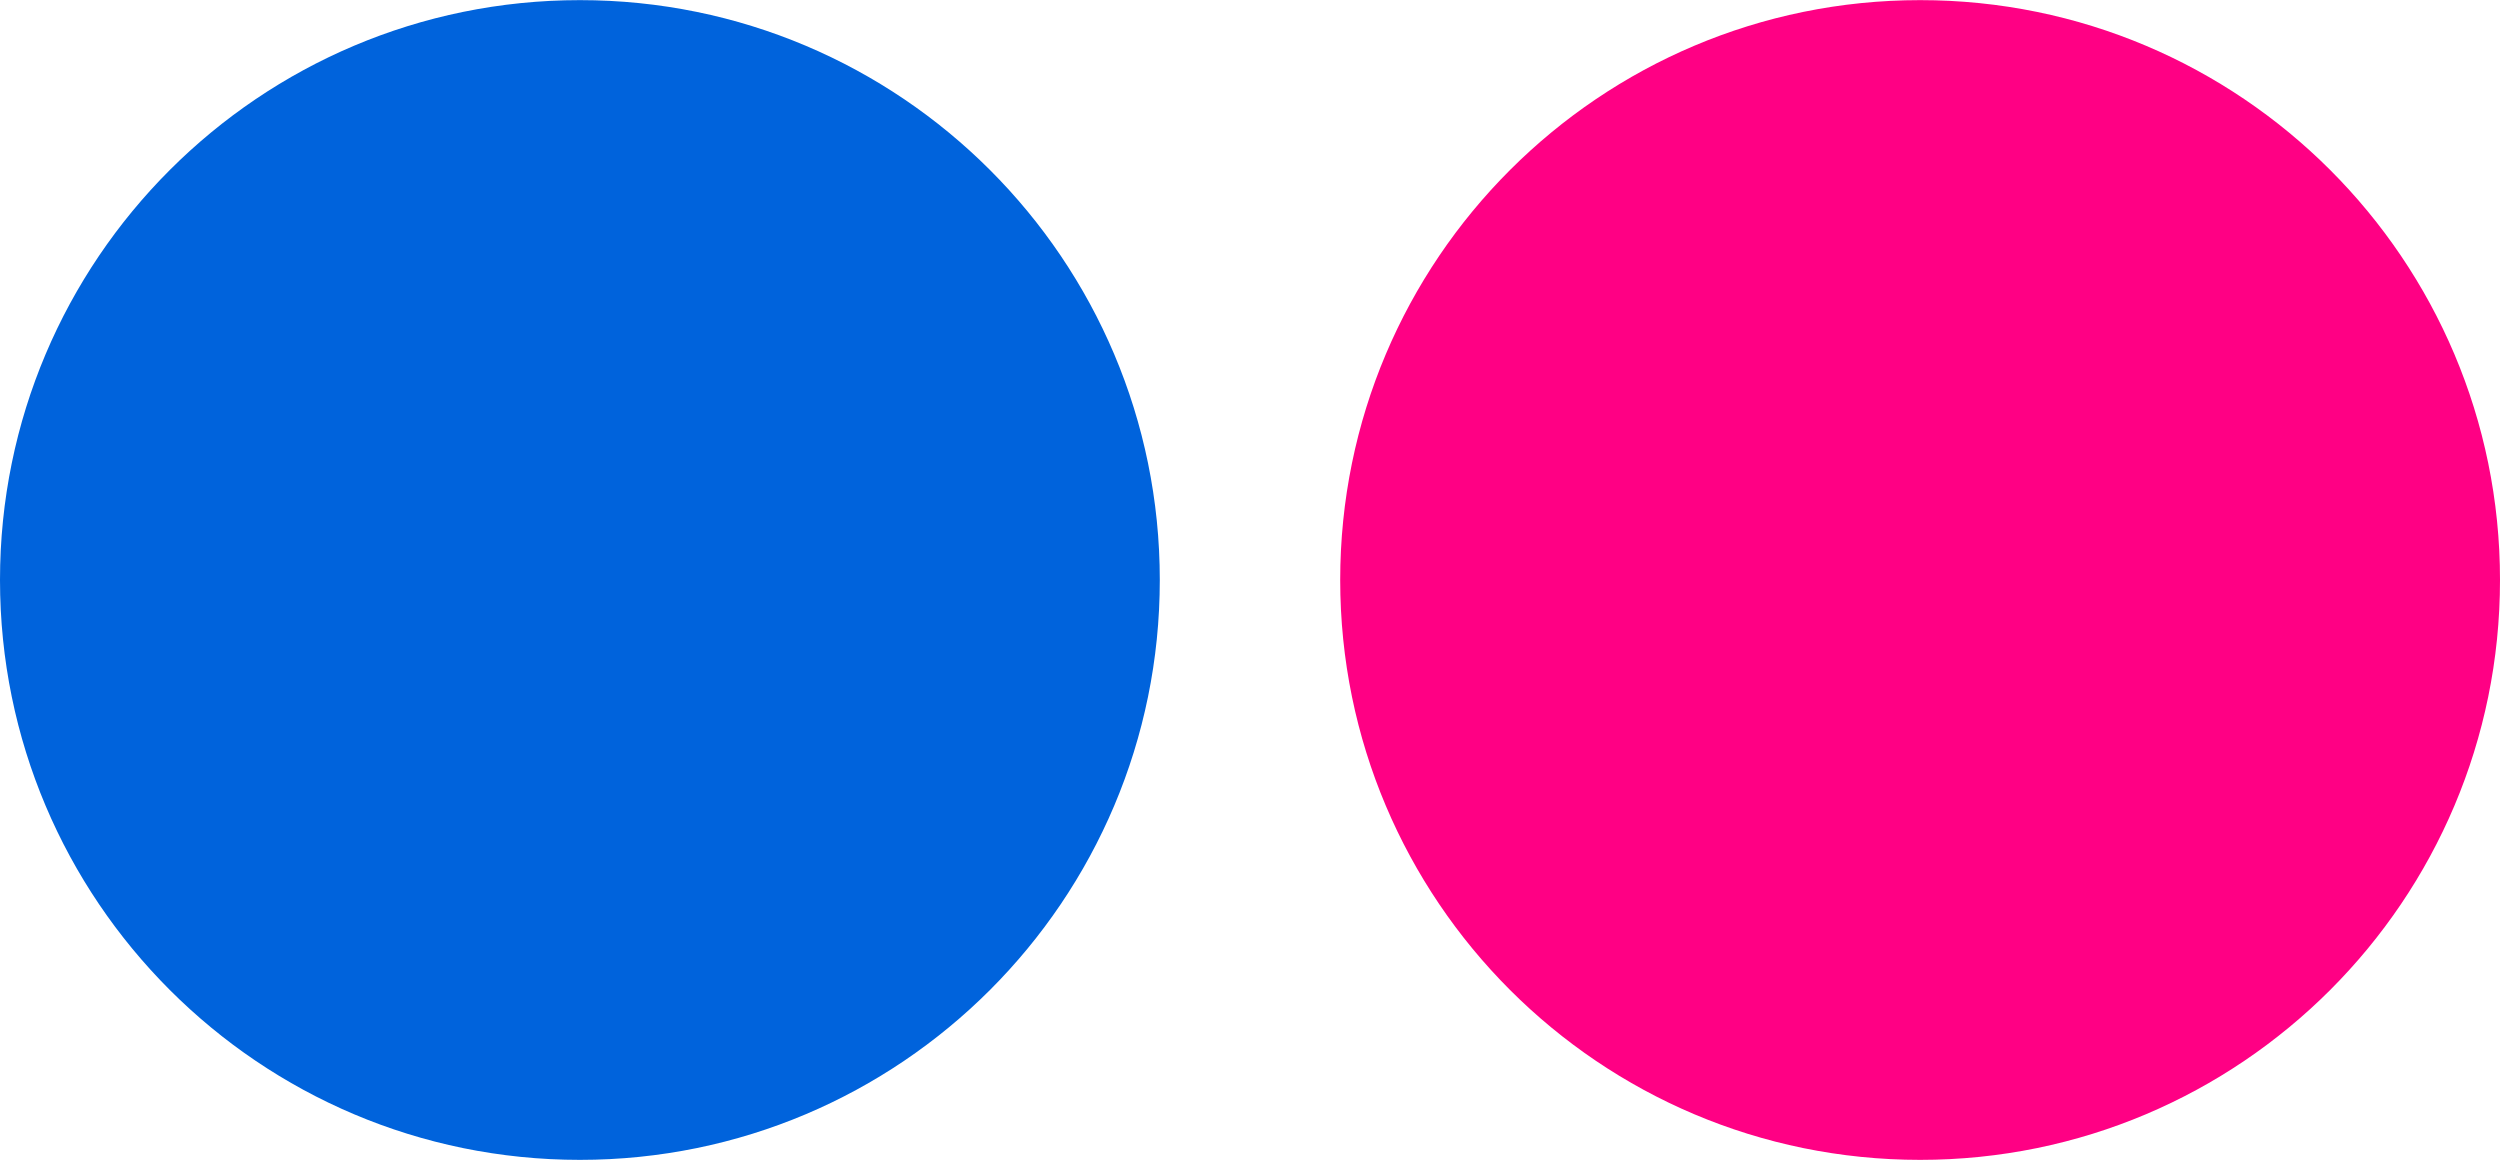
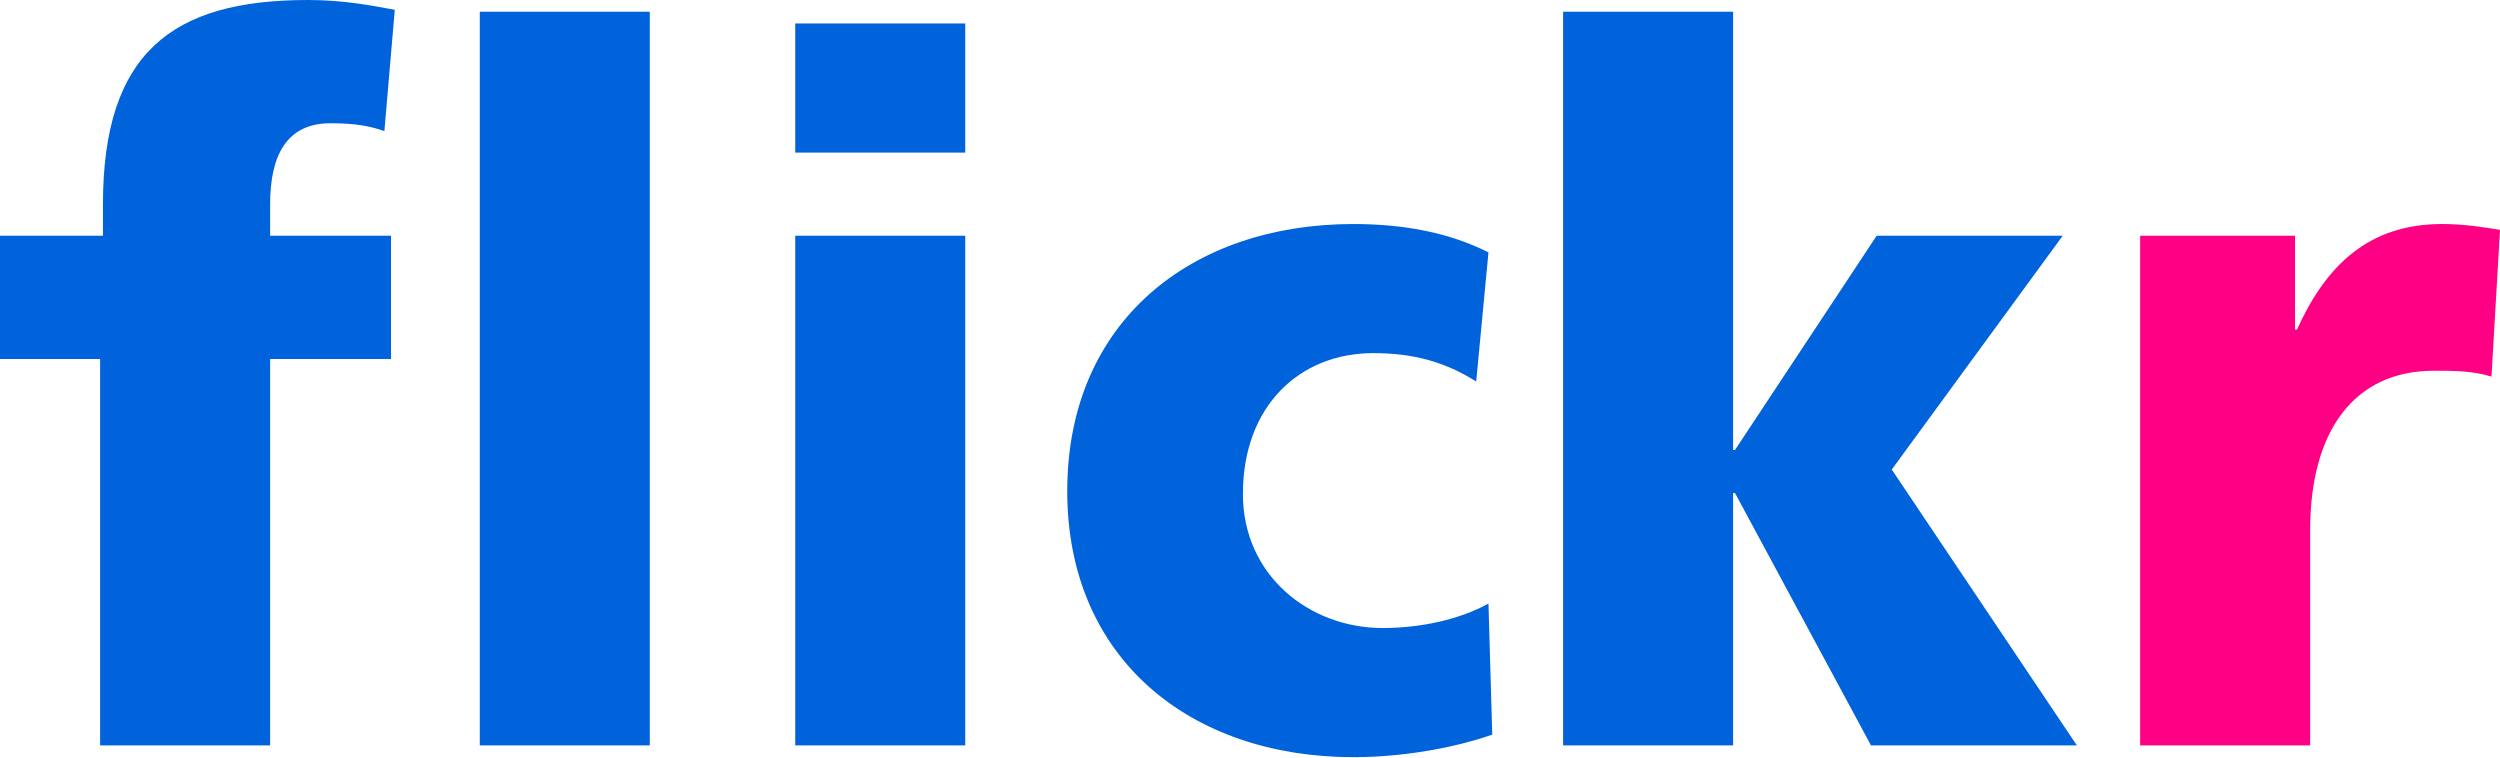
- <svg xmlns="http://www.w3.org/2000/svg" width="2500" height="1160" viewBox="28.861 41.416 47.754 22.153">
-   <path fill="#FF0084" d="M54.461 52.492c0 6.117 4.96 11.077 11.078 11.077 6.117 0 11.076-4.96 11.076-11.077s-4.959-11.076-11.076-11.076c-6.118 0-11.078 4.959-11.078 11.076z" />
-   <path fill="#0063DC" d="M28.861 52.492c0 6.117 4.959 11.077 11.077 11.077s11.077-4.96 11.077-11.077-4.959-11.076-11.077-11.076-11.077 4.959-11.077 11.076z" />
+ <svg xmlns="http://www.w3.org/2000/svg" version="1" viewBox="0 0 564.893 171.084" overflow="visible">
+   <path d="M22.622 81.122H0V53.269h23.262V46.199C23.262 11.937 38.841 0 69.571 0c8.323 0 14.725 1.326 19.633 2.212L86.858 29.62c-3.2-1.105-6.402-1.769-12.163-1.769-9.816 0-13.659 7.073-13.659 18.348v7.072h27.316V81.123h-27.316v87.307H22.622zM108.41 2.653h38.413v165.775h-38.413zM179.688 5.305h38.415v29.177H179.688zM179.688 53.269h38.415v115.158H179.688zM333.557 86.203c-7.042-4.418-14.085-6.408-23.262-6.408-16.646 0-29.451 11.936-29.451 31.83 0 18.346 14.94 30.28 31.585 30.28 8.751 0 17.502-1.987 23.902-5.525l.854 29.619c-9.604 3.318-21.127 5.086-31.371 5.086-36.708 0-64.664-22.104-64.664-60.122 0-38.24 27.955-60.343 64.664-60.343 11.525 0 21.767 1.99 30.517 6.41zM392.033 111.403h-.427v57.026h-38.412V2.653h38.412v99.025h.427l32.01-48.409h42.041l-38.627 52.827 41.828 62.332H422.762z" fill="#0063db" />
+   <path d="M562.97 85.098c-4.268-1.324-8.538-1.324-13.017-1.324-17.926 0-27.958 13.482-27.958 36.028v48.627h-38.412v-115.159h34.998v21.219h.427c6.614-14.589 16.218-23.872 32.865-23.872 4.478 0 9.174.662 13.019 1.325z" fill="#ff0084" />
</svg>
